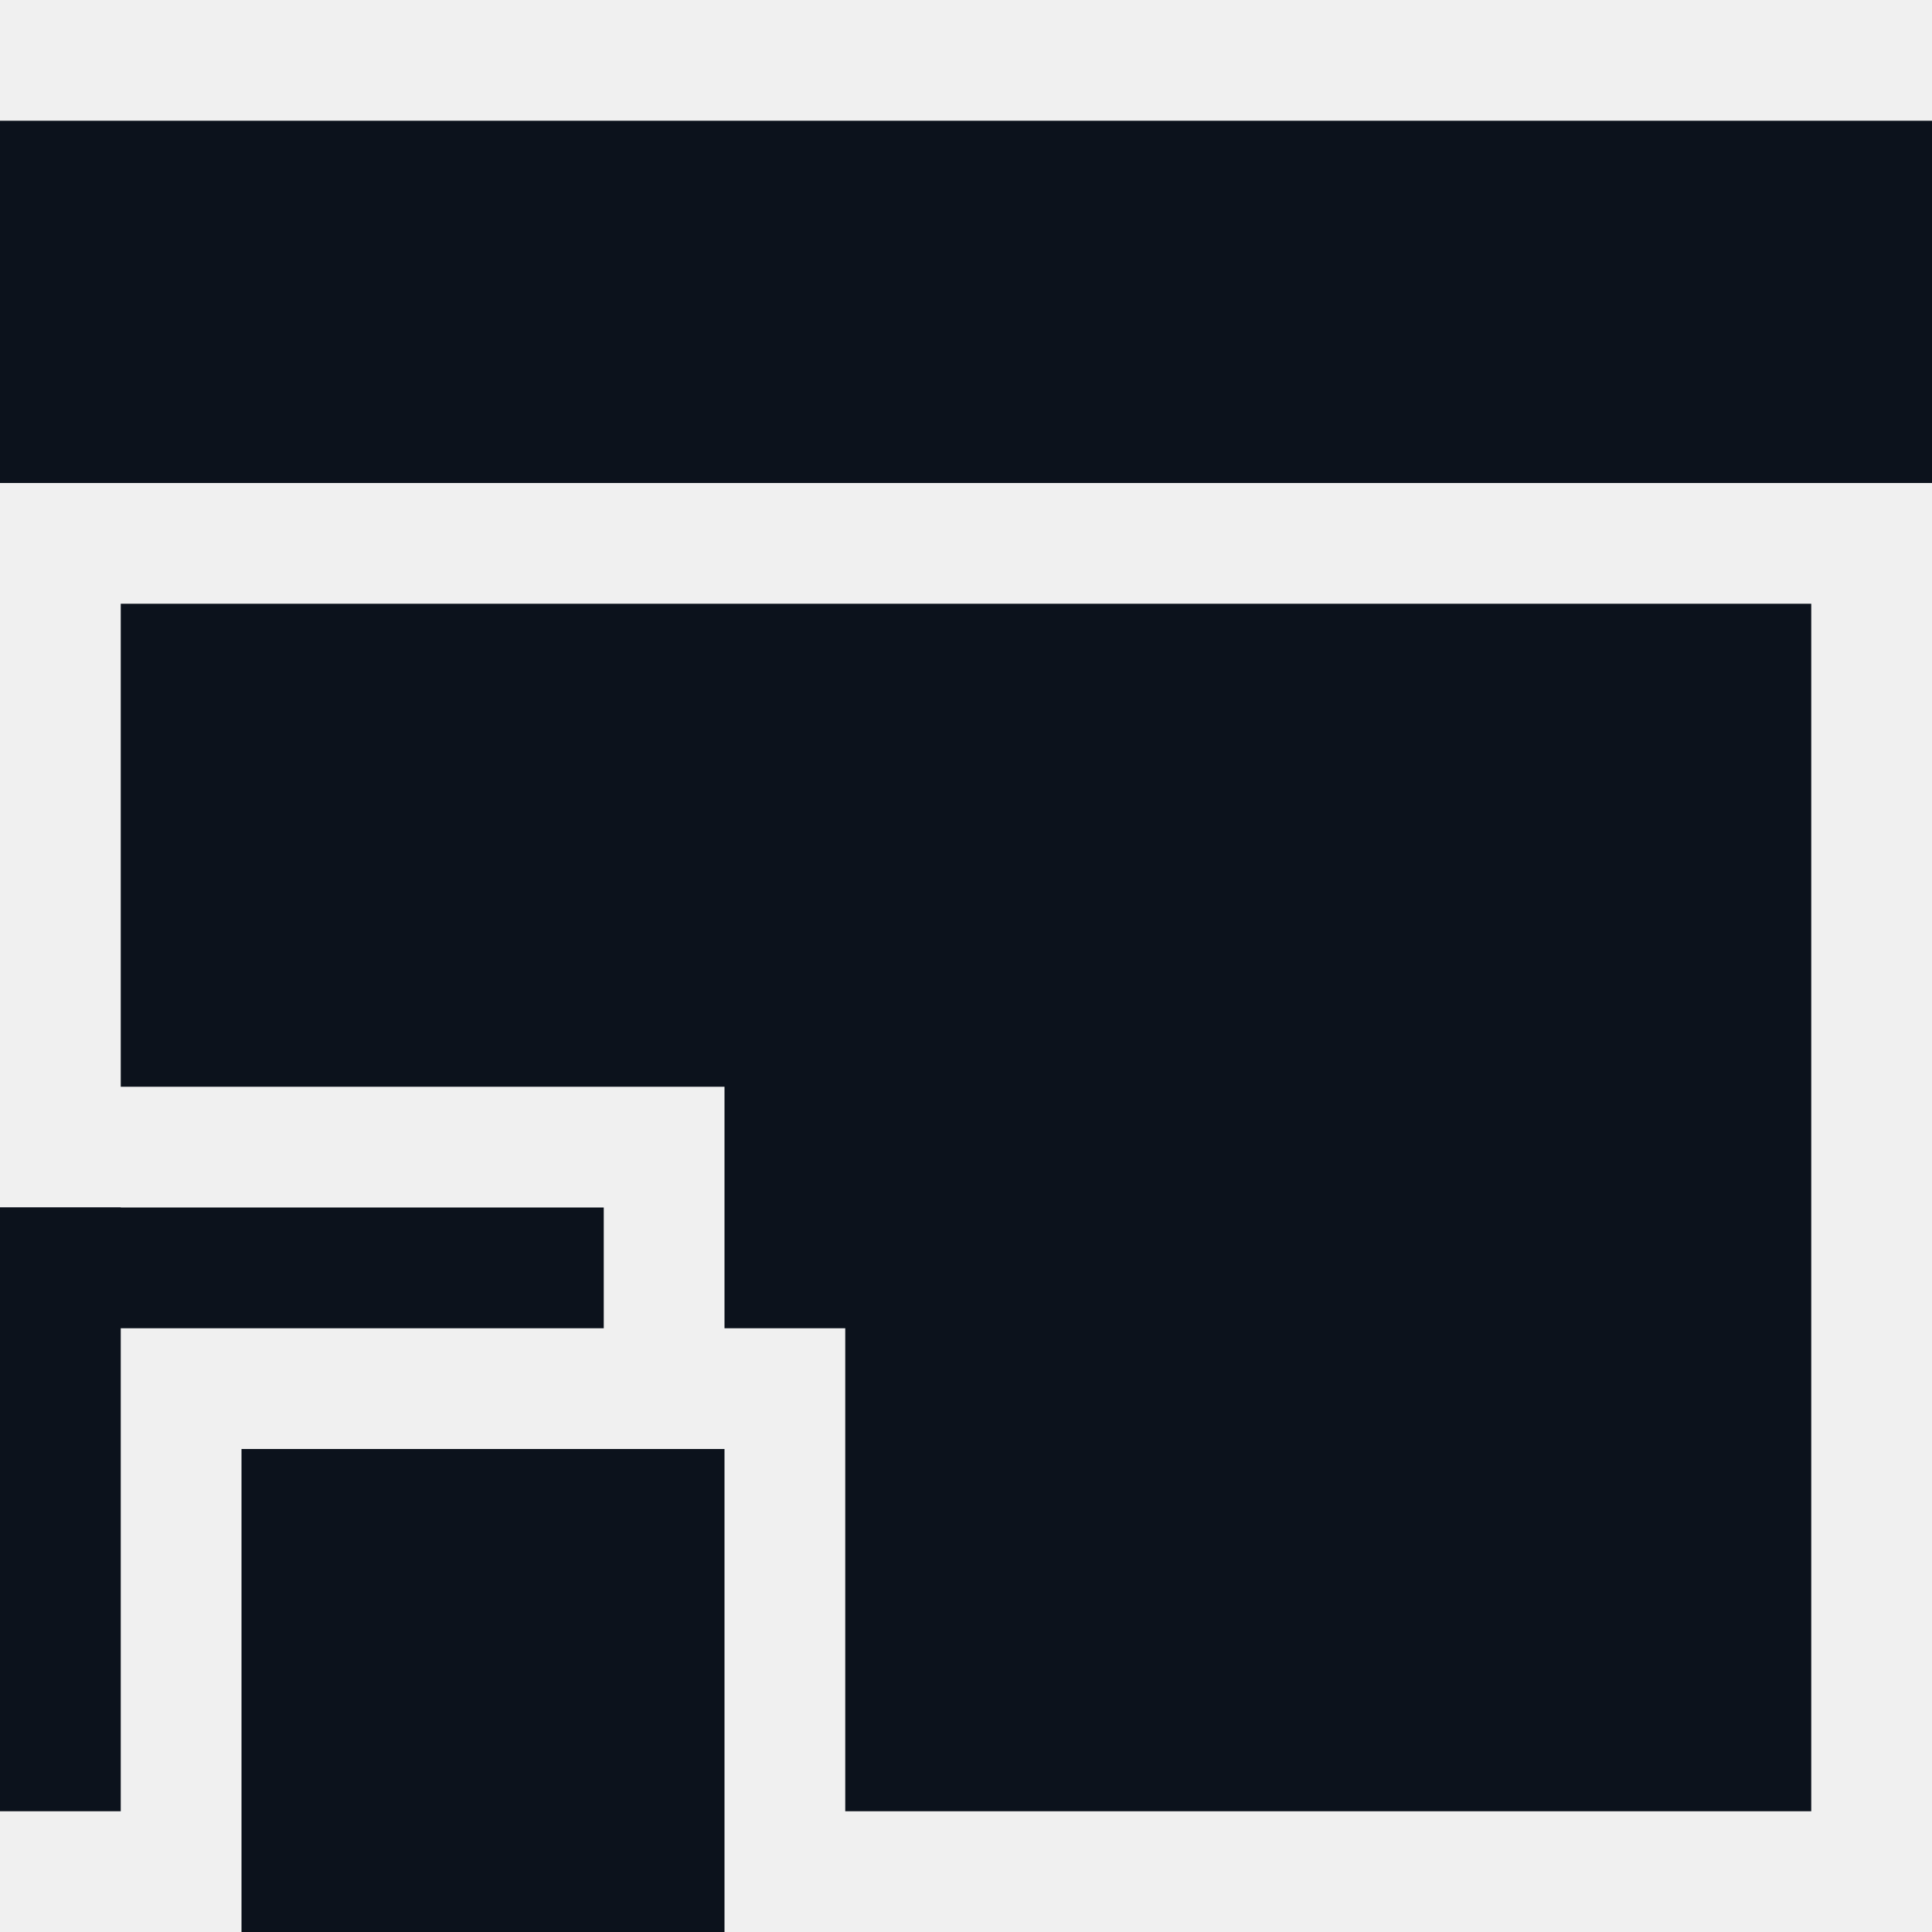
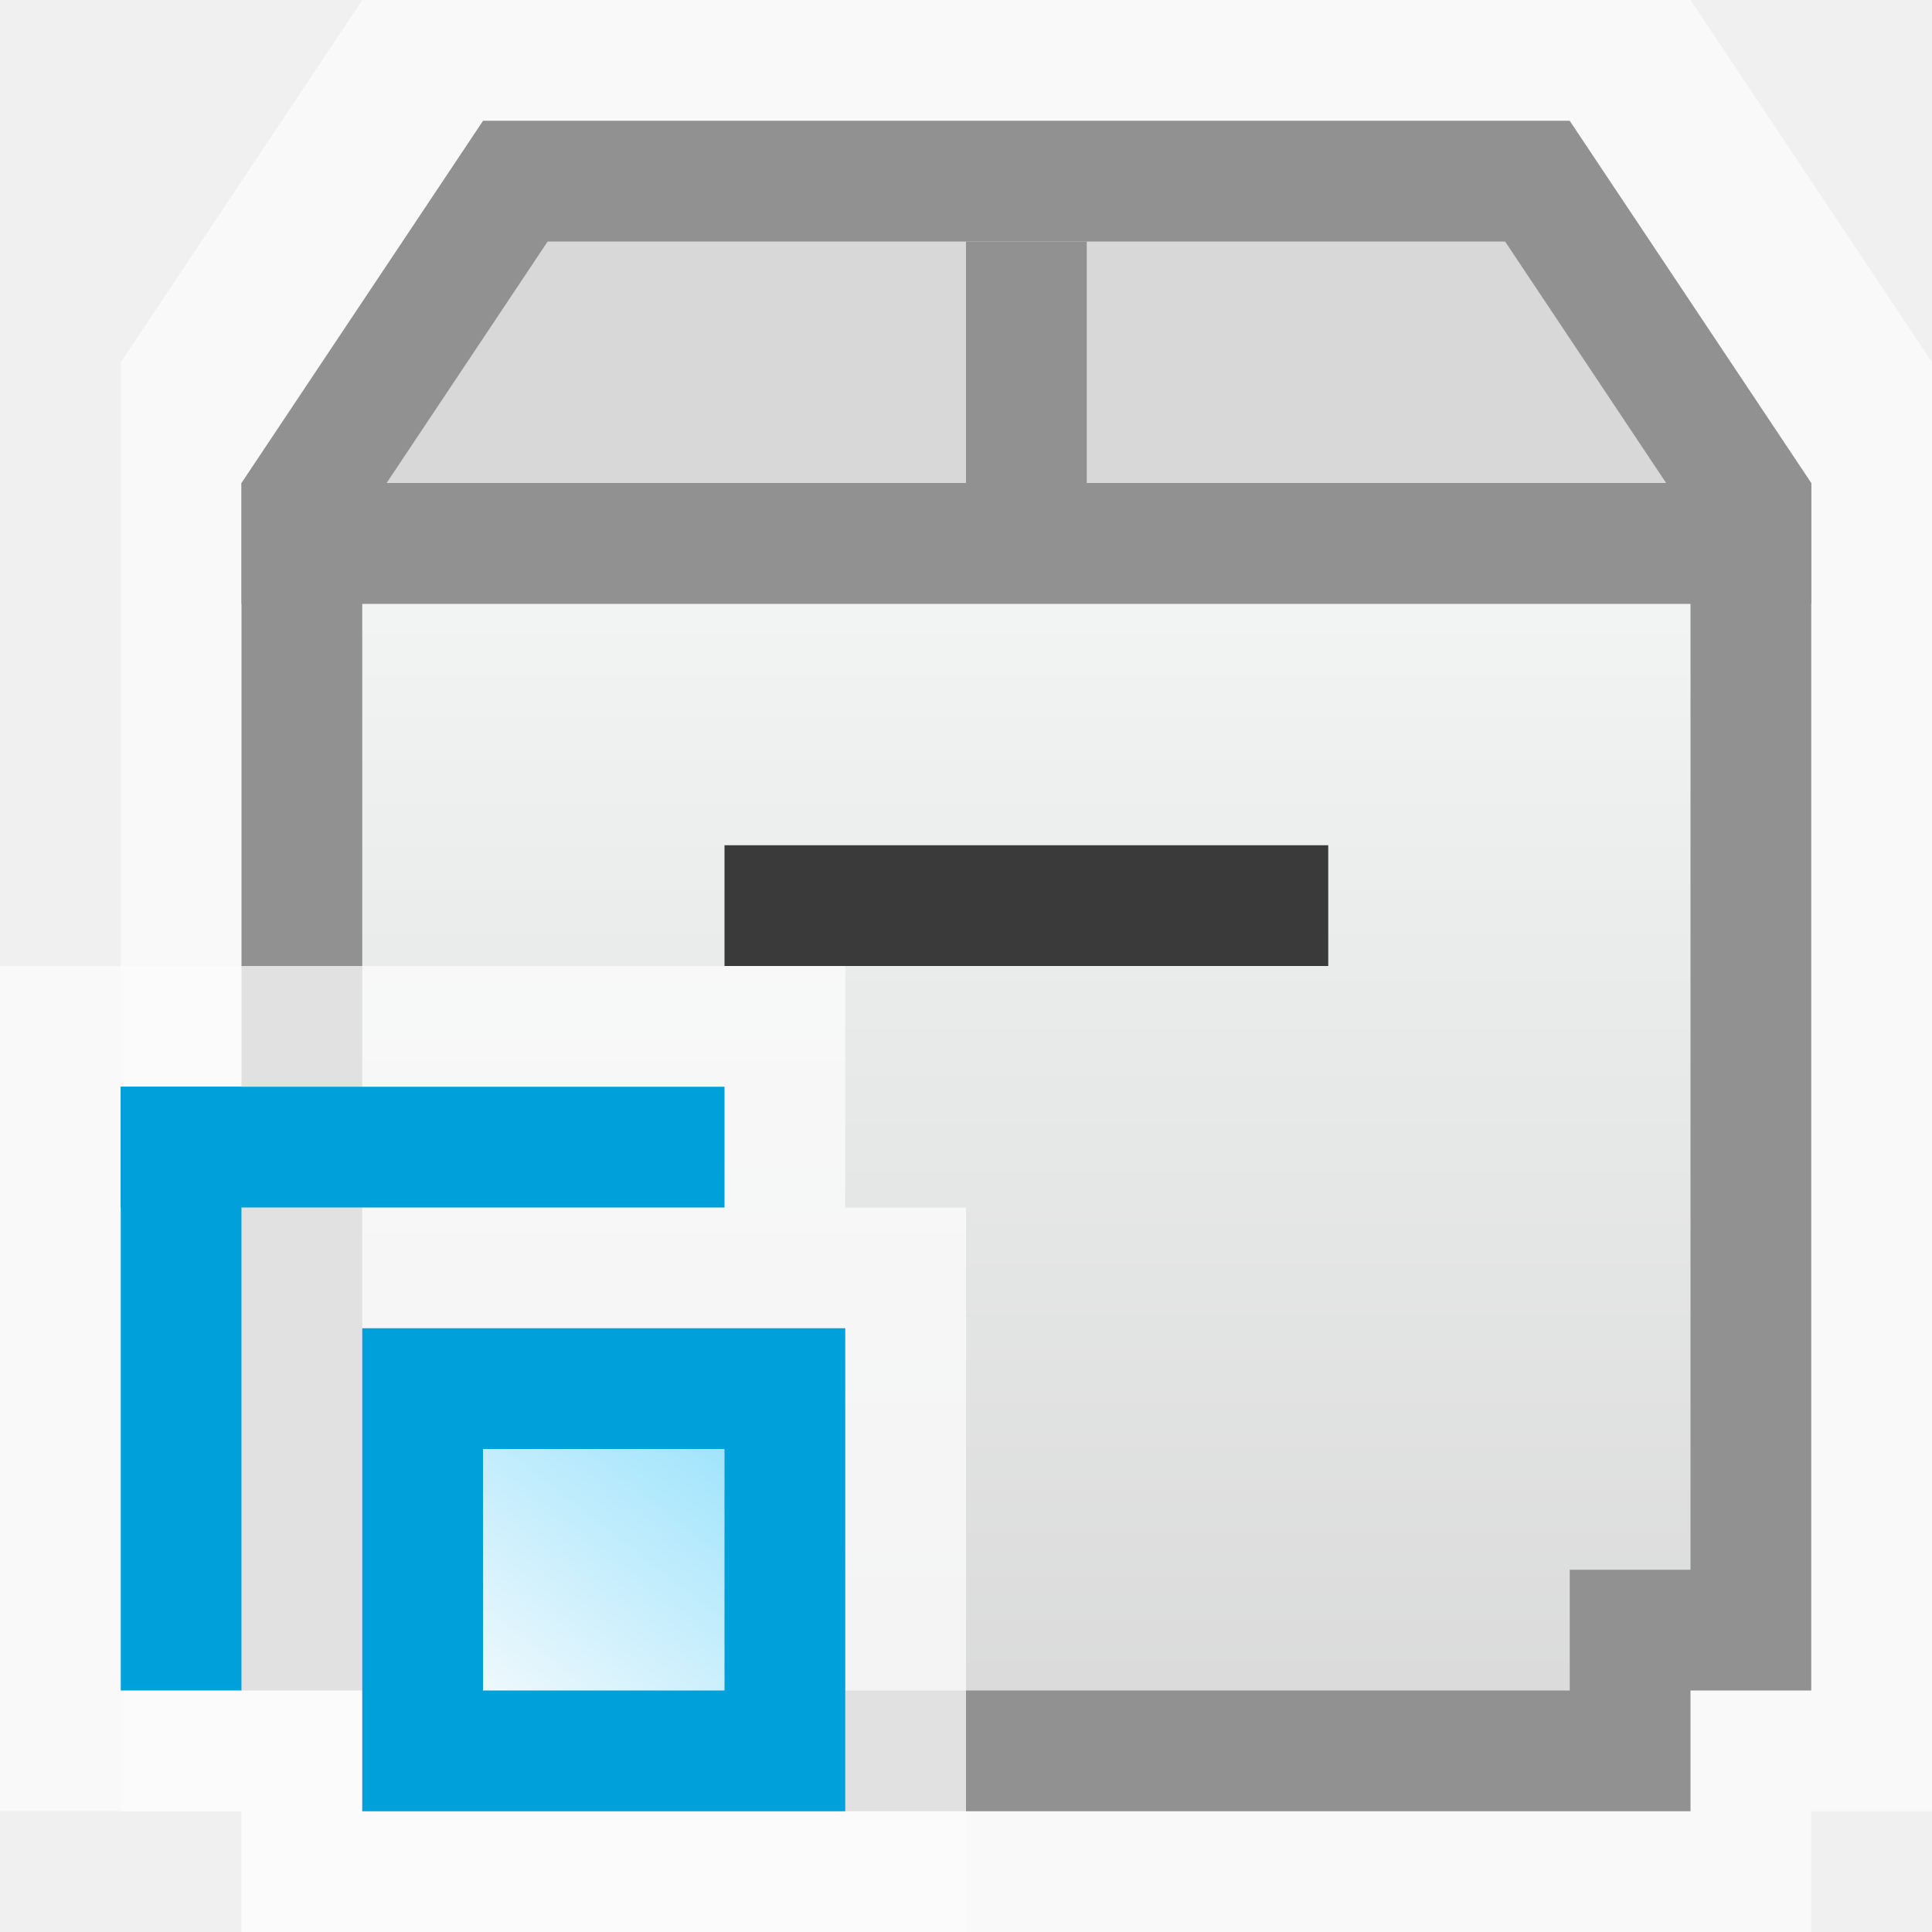
<svg xmlns="http://www.w3.org/2000/svg" width="16" height="16" viewBox="0 0 16 16" fill="none">
-   <path fill-rule="evenodd" clip-rule="evenodd" d="M16 1H0V4H16V1ZM7 15H15V5H1V9H6V11H7V15Z" fill="#0C121C" />
-   <rect x="2" y="12" width="4" height="4" fill="#0C121C" />
-   <rect y="10" width="1" height="5" fill="#0C121C" />
-   <rect y="10" width="5" height="1" fill="#0C121C" />
+   <g clip-path="url(#clip0_1908_13852)">
+     <path d="M3 0H14L16 3V15H15V16H2V15H1V3L3 0Z" fill="#FCFCFC" fill-opacity="0.75" />
+     <path d="M3 13.5H2.5V4.5H14.5V13.5H14H13.5V14V14.5H3.5V14V13.5H3Z" fill="url(#paint0_linear_1908_13852)" stroke="#919191" />
+     <path d="M2.5 4.151L4.268 1.5H12.732L14.5 4.151V4.5H2.5V4.151Z" fill="#D8D8D8" stroke="#919191" />
+     <rect x="6" y="7" width="5" height="1" fill="#3A3A3A" />
+     <rect x="8" y="2" width="1" height="2" fill="#919191" />
+     <g clip-path="url(#clip1_1908_13852)">
+       <path d="M0 8H7V10H8V16H2V15H0V8Z" fill="#FCFCFC" fill-opacity="0.75" />
+       <rect x="3.5" y="11.5" width="3" height="3" fill="url(#paint1_linear_1908_13852)" stroke="#00A1DB" />
+       <rect x="1" y="9" width="1" height="5" fill="#00A1DB" />
+       <rect x="1" y="9" width="5" height="1" fill="#00A1DB" />
+     </g>
+   </g>
+   <defs>
+     <linearGradient id="paint0_linear_1908_13852" x1="8.5" y1="4" x2="8.5" y2="15" gradientUnits="userSpaceOnUse">
+       <stop stop-color="#F4F7F6" />
+       <stop offset="1" stop-color="#D8D8D8" />
+     </linearGradient>
+     <linearGradient id="paint1_linear_1908_13852" x1="6.222" y1="11.556" x2="3.889" y2="14.556" gradientUnits="userSpaceOnUse">
+       <stop stop-color="#94E1FC" />
+       <stop offset="1" stop-color="#FCFCFC" />
+     </linearGradient>
+     <clipPath id="clip0_1908_13852">
+       <rect width="16" height="16" fill="white" />
+     </clipPath>
+     <clipPath id="clip1_1908_13852">
+       <rect width="8" height="8" fill="white" transform="translate(0 8)" />
+     </clipPath>
+   </defs>
</svg>
